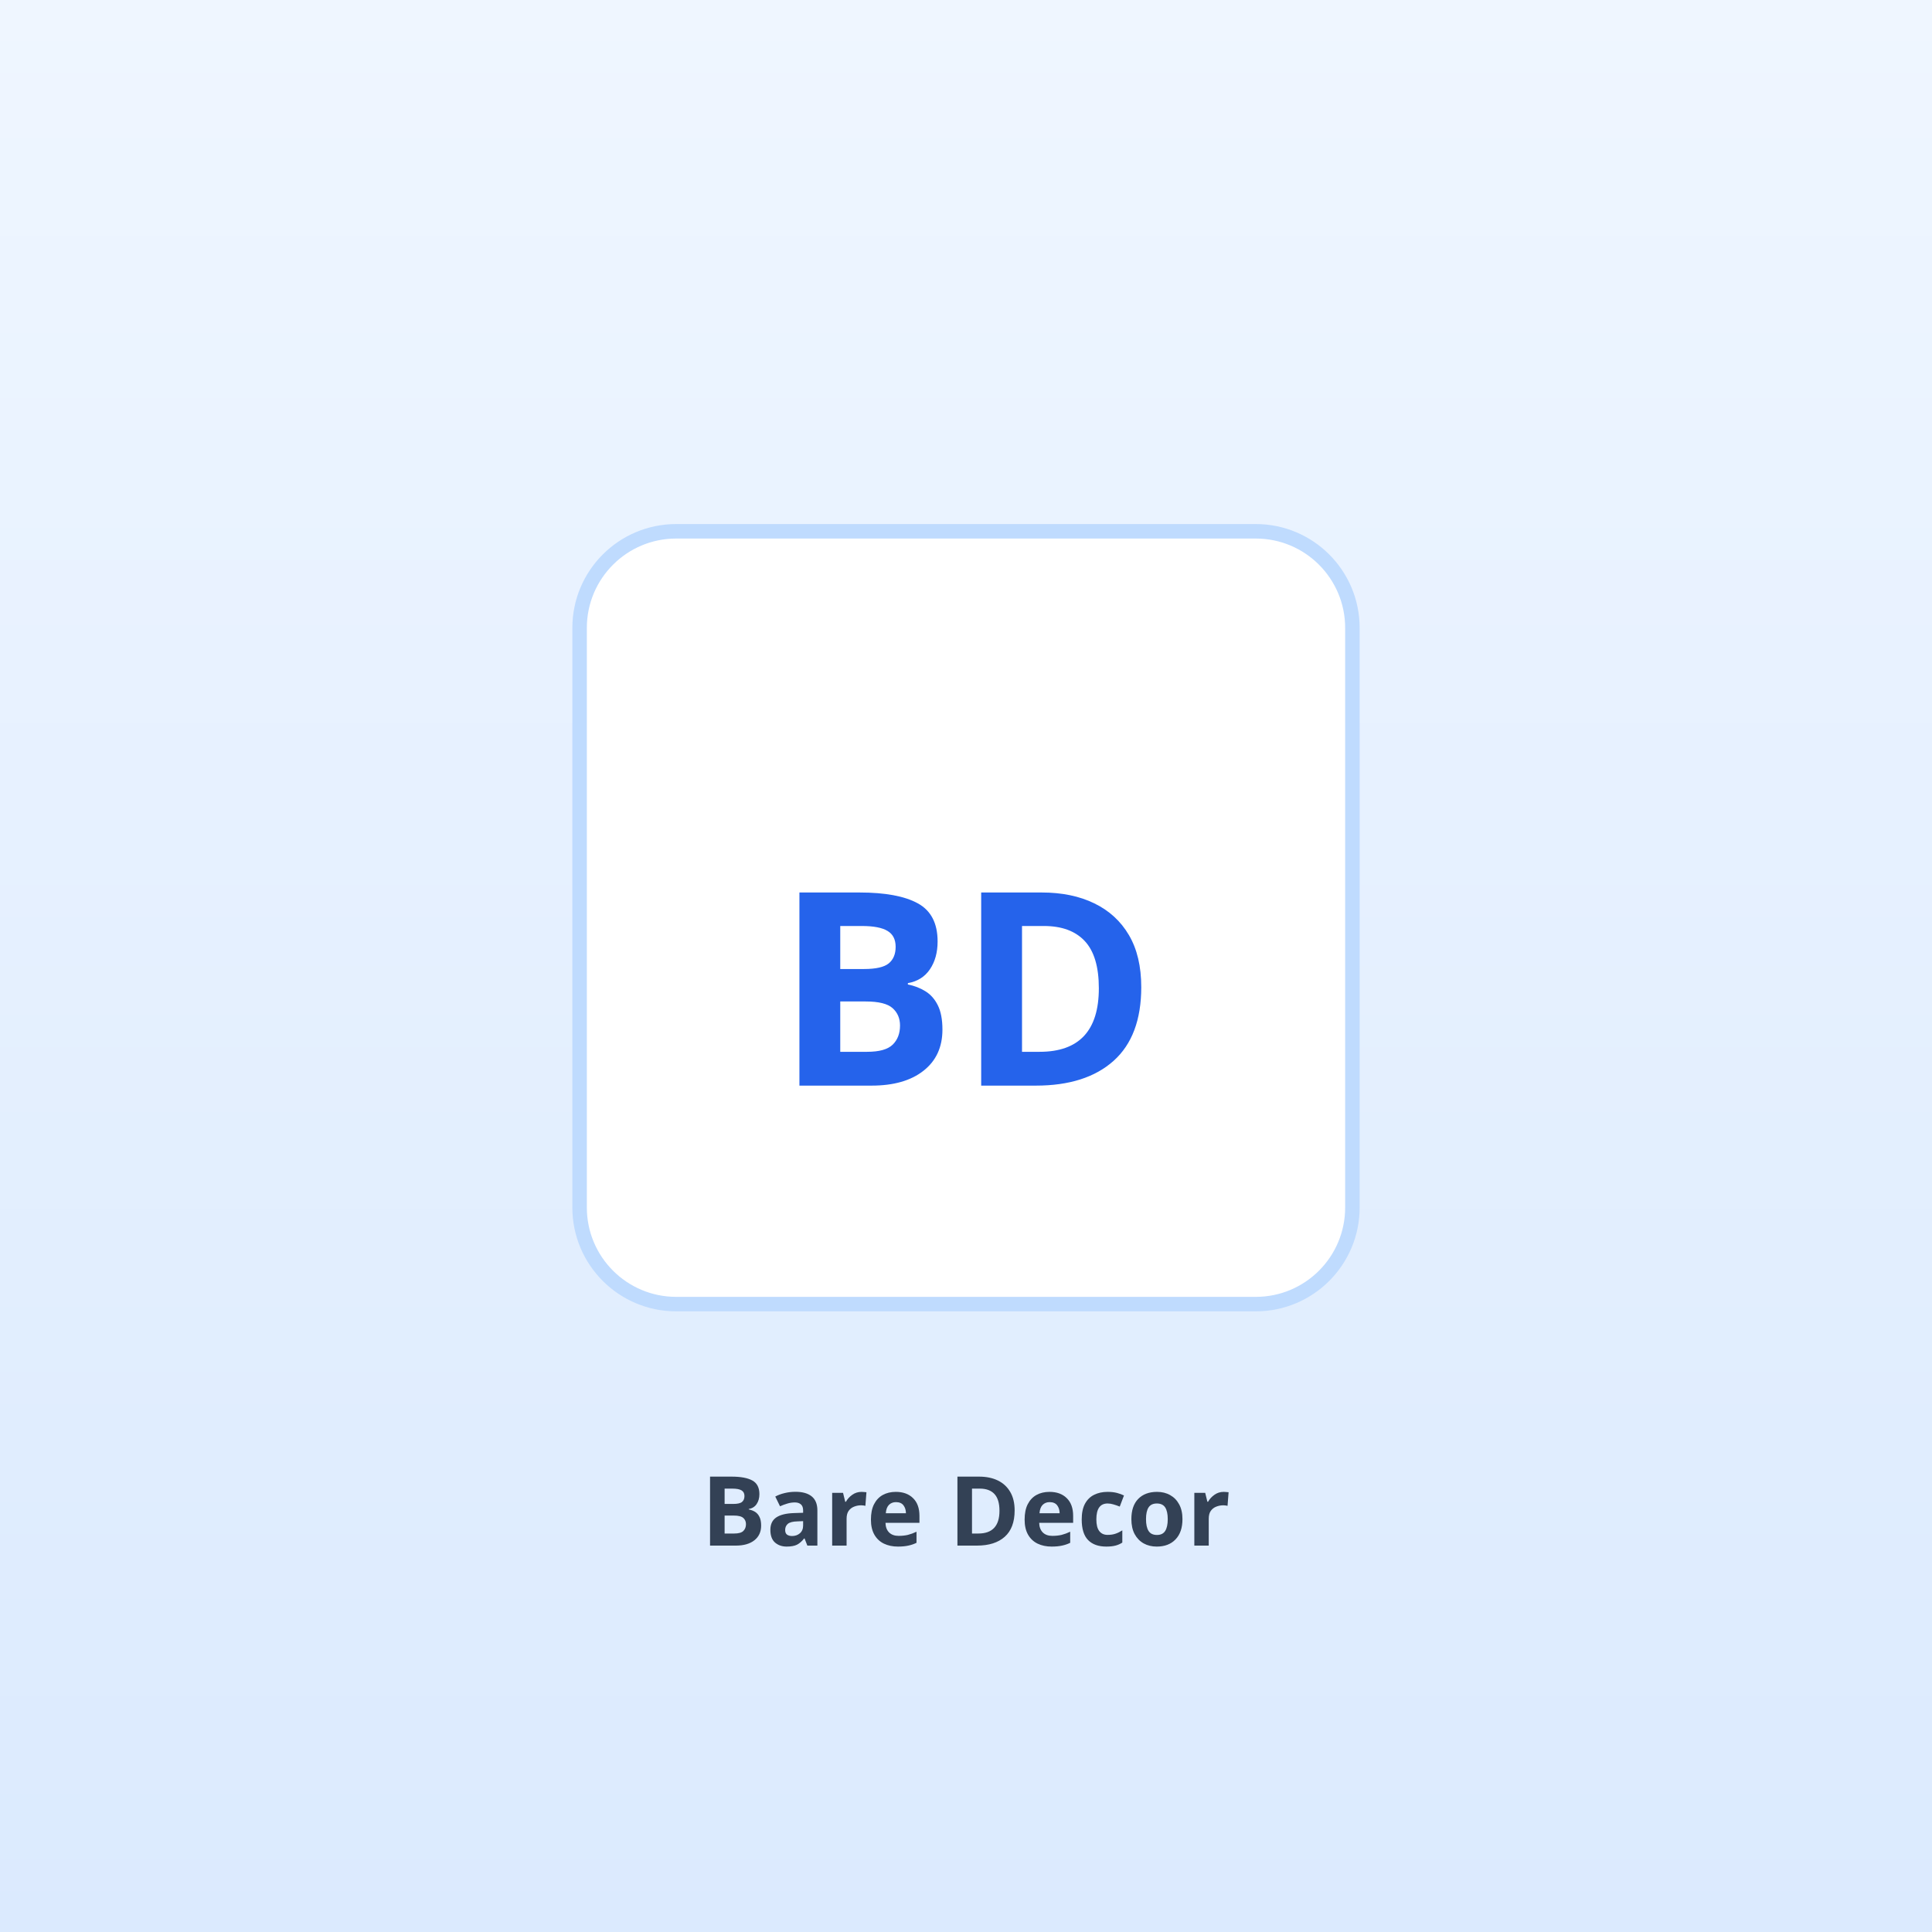
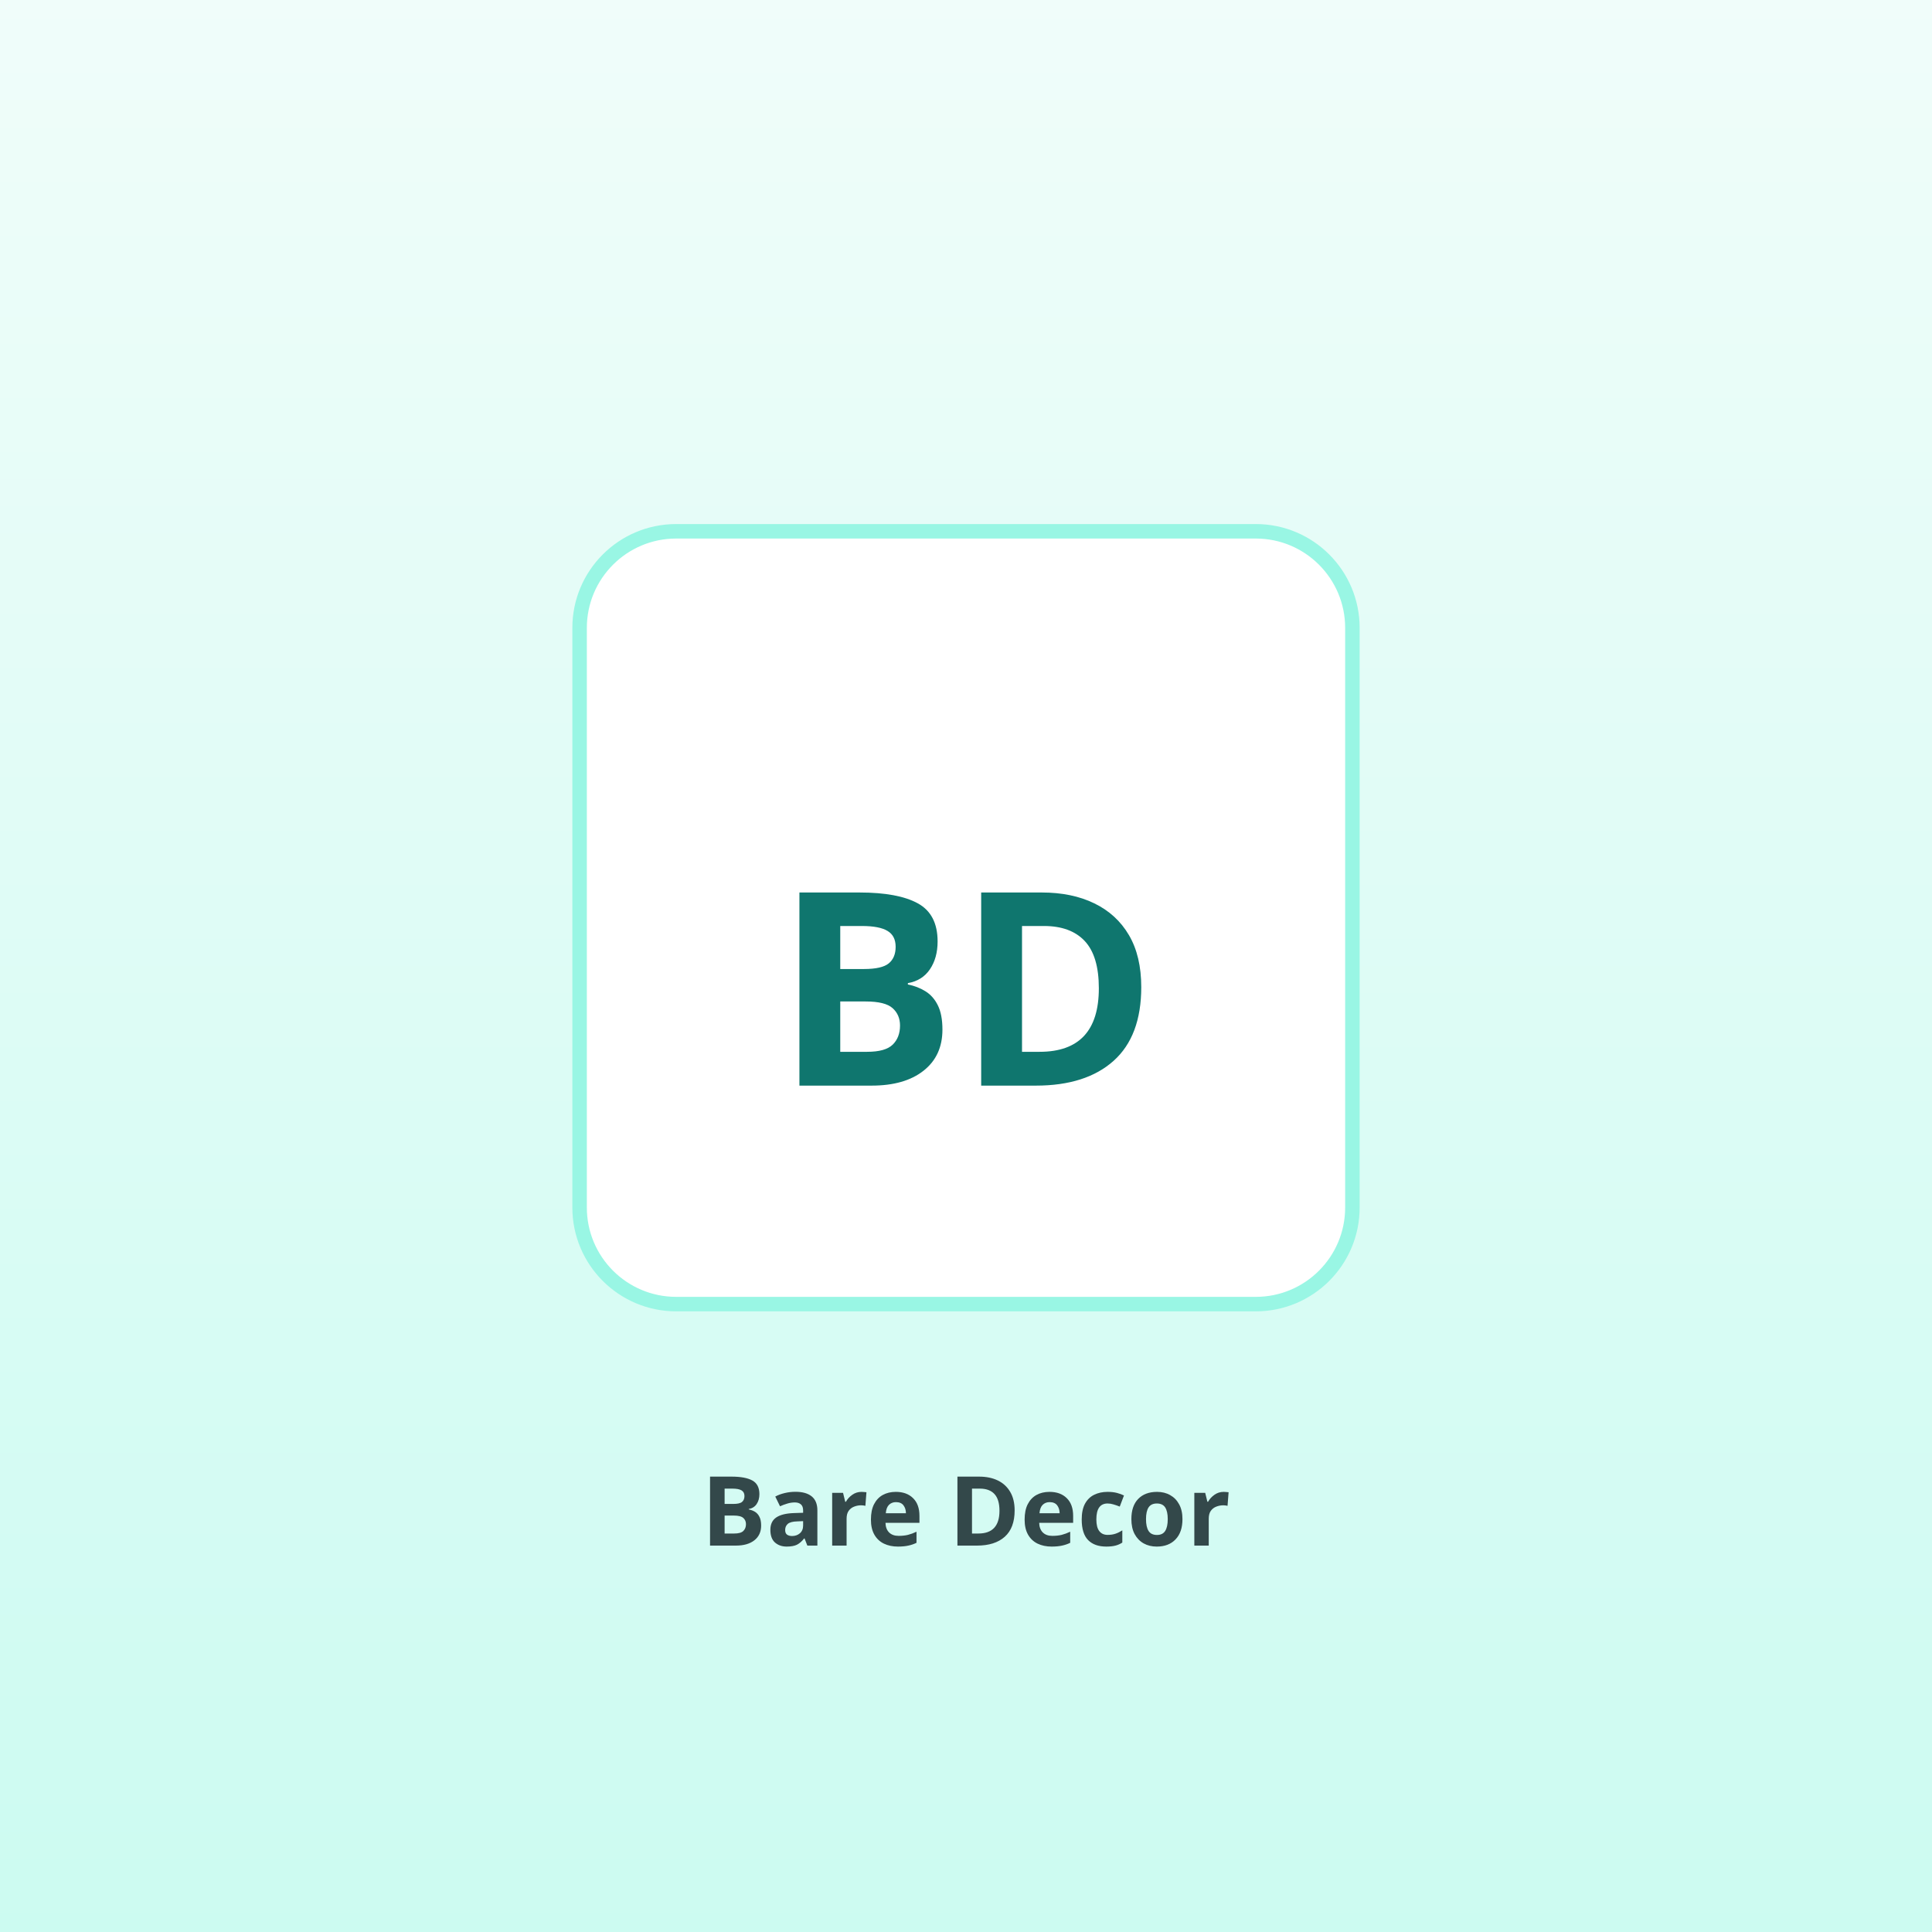
<svg xmlns="http://www.w3.org/2000/svg" width="400" height="400" viewBox="0 0 400 400" role="img" aria-label="Bare Decor Giza Teak Shower Mat">
  <defs>
    <linearGradient id="g" x1="0" y1="0" x2="0" y2="1">
-       <stop offset="0" stop-color="#eff6ff" />
-       <stop offset="1" stop-color="#dbeafe" />
+       <stop offset="0" stop-color="#f0fdfa" />
+       <stop offset="1" stop-color="#ccfbf1" />
    </linearGradient>
  </defs>
  <rect width="400" height="400" fill="url(#g)" />
-   <rect x="120" y="110" width="160" height="160" rx="20" fill="#fff" stroke="#bfdbfe" stroke-width="3" />
-   <text x="200" y="205" font-family="system-ui, sans-serif" font-size="56" font-weight="700" fill="#2563eb" text-anchor="middle" dominant-baseline="middle">BD</text>
-   <text x="200" y="320" font-family="system-ui, sans-serif" font-size="20" font-weight="600" fill="#334155" text-anchor="middle">Bare Decor</text>
+   <rect x="120" y="110" width="160" height="160" rx="20" fill="#fff" stroke="#99f6e4" stroke-width="3" />
+   <text x="200" y="205" font-family="system-ui, sans-serif" font-size="56" font-weight="700" fill="#0f766e" text-anchor="middle" dominant-baseline="middle">BD</text>
+   <text x="200" y="320" font-family="system-ui, sans-serif" font-size="20" font-weight="600" fill="#33484a" text-anchor="middle">Bare Decor</text>
</svg>
